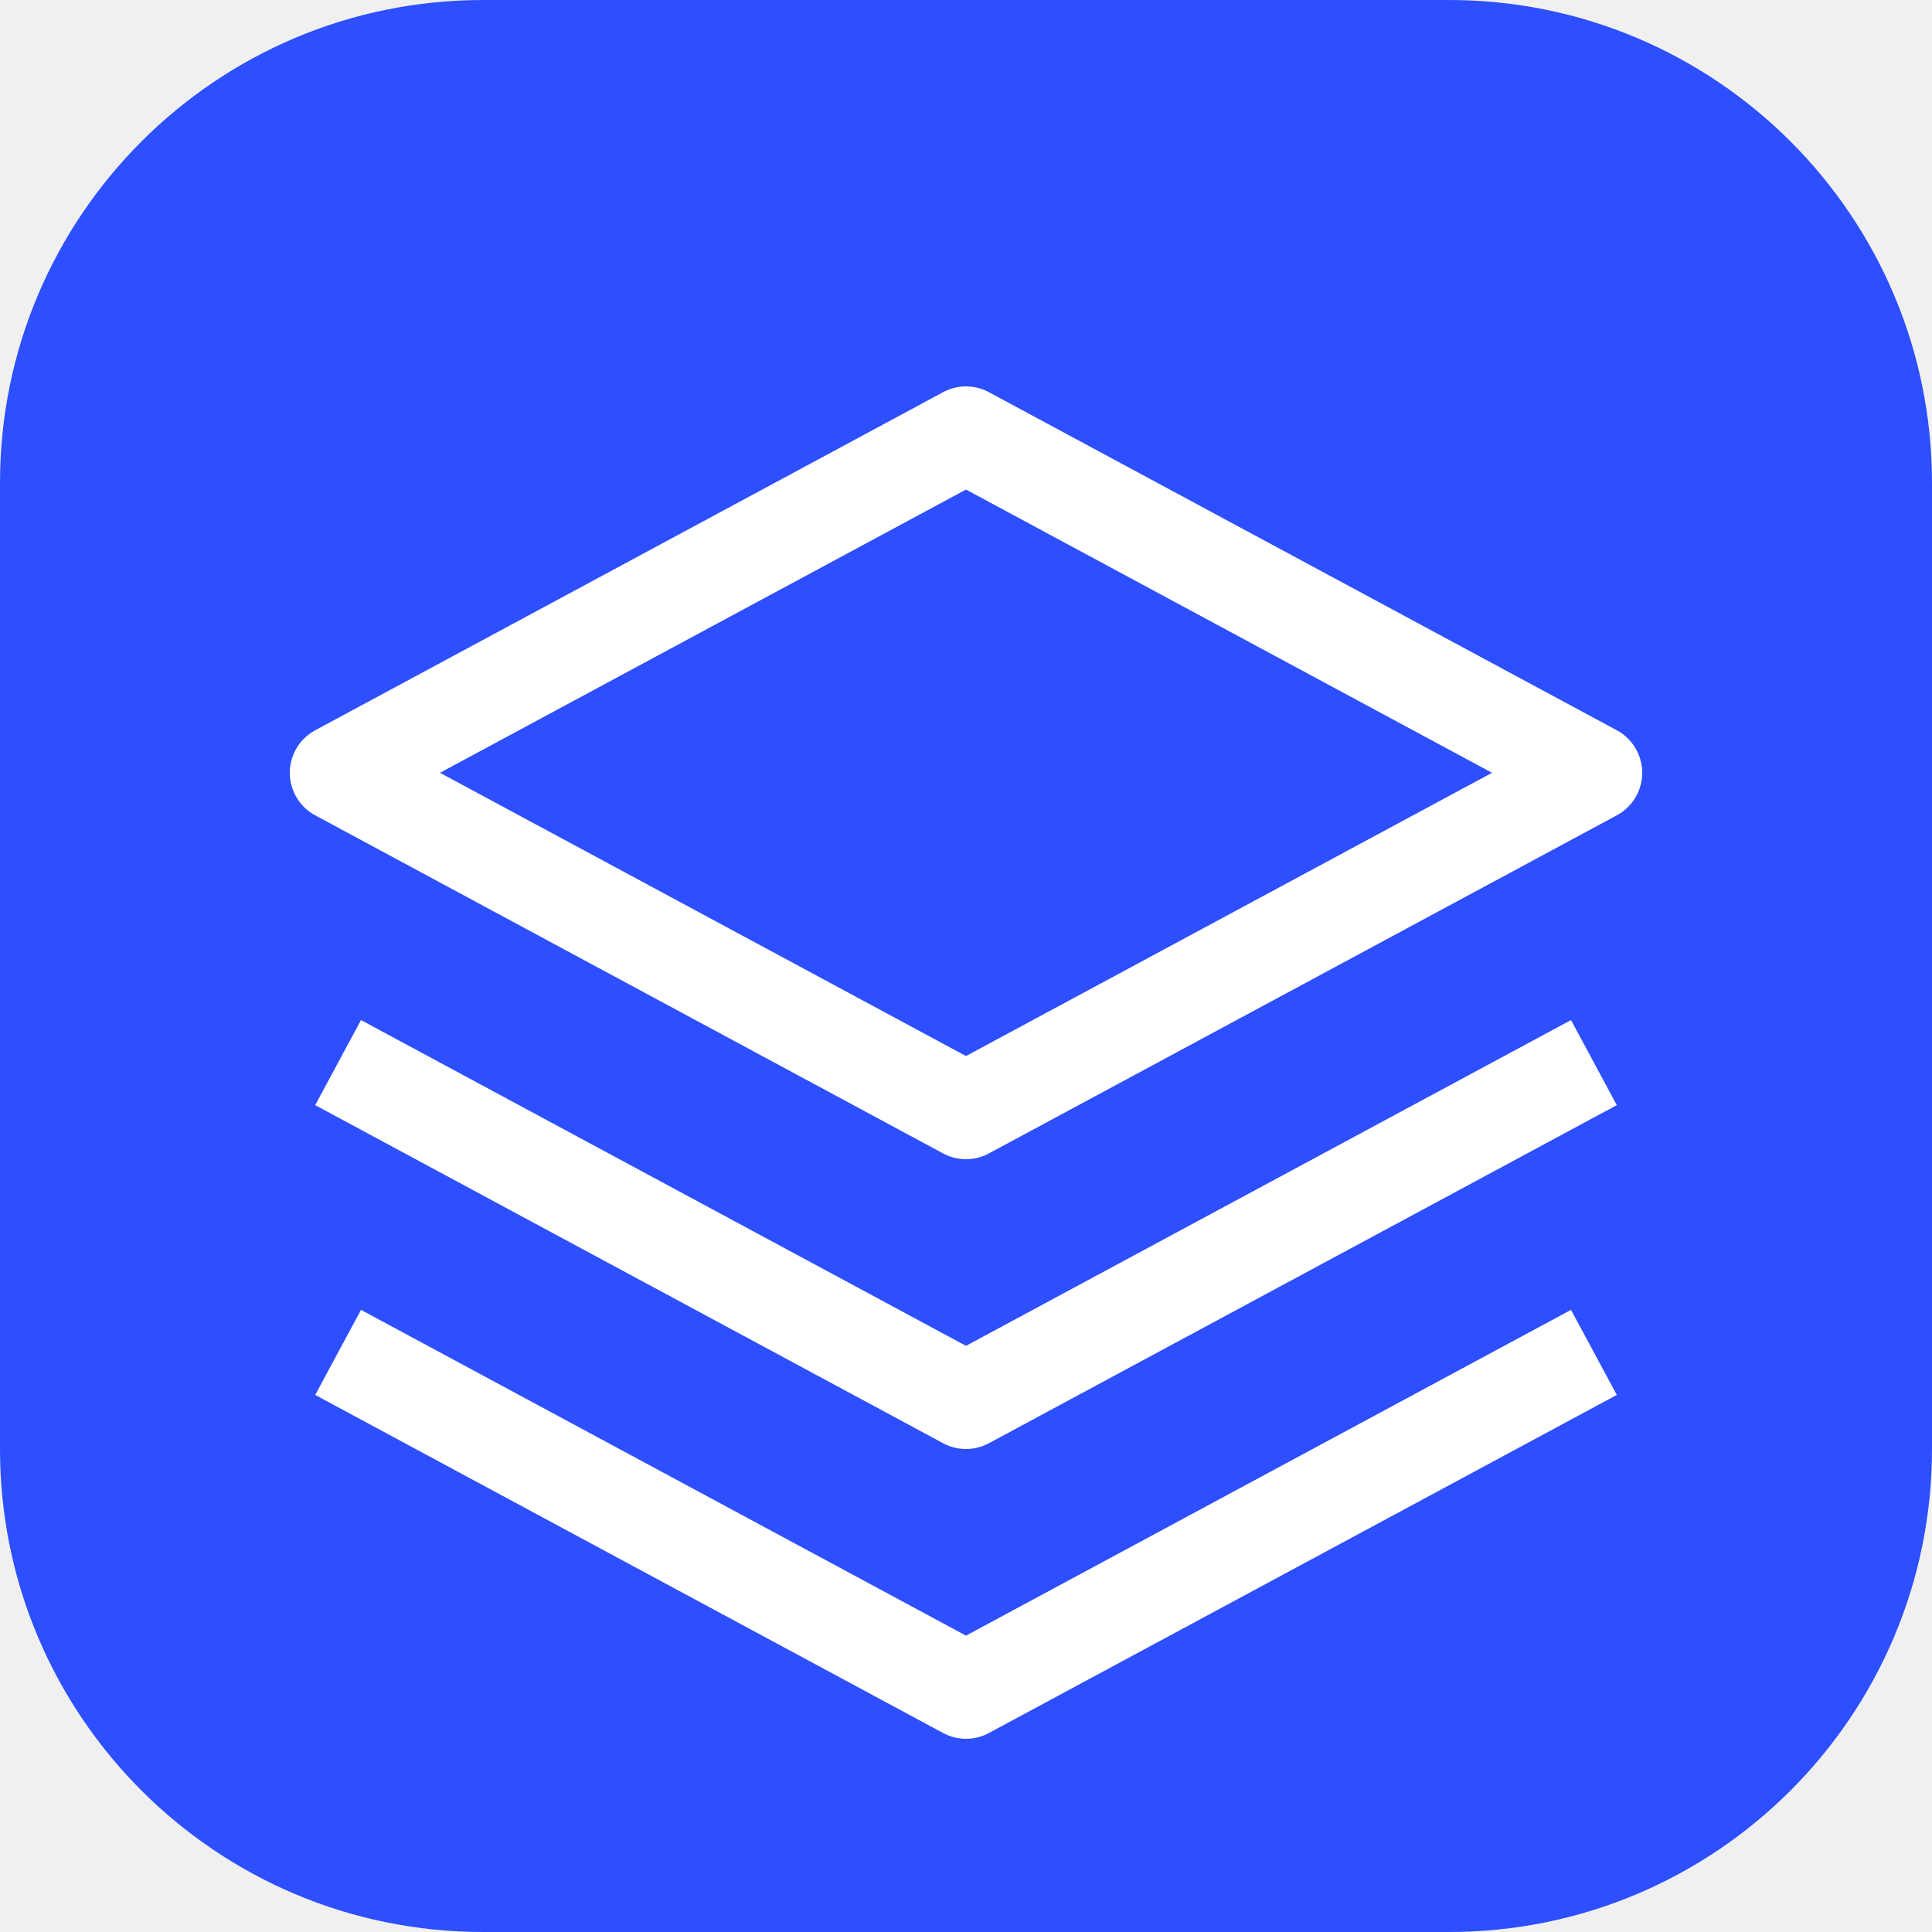
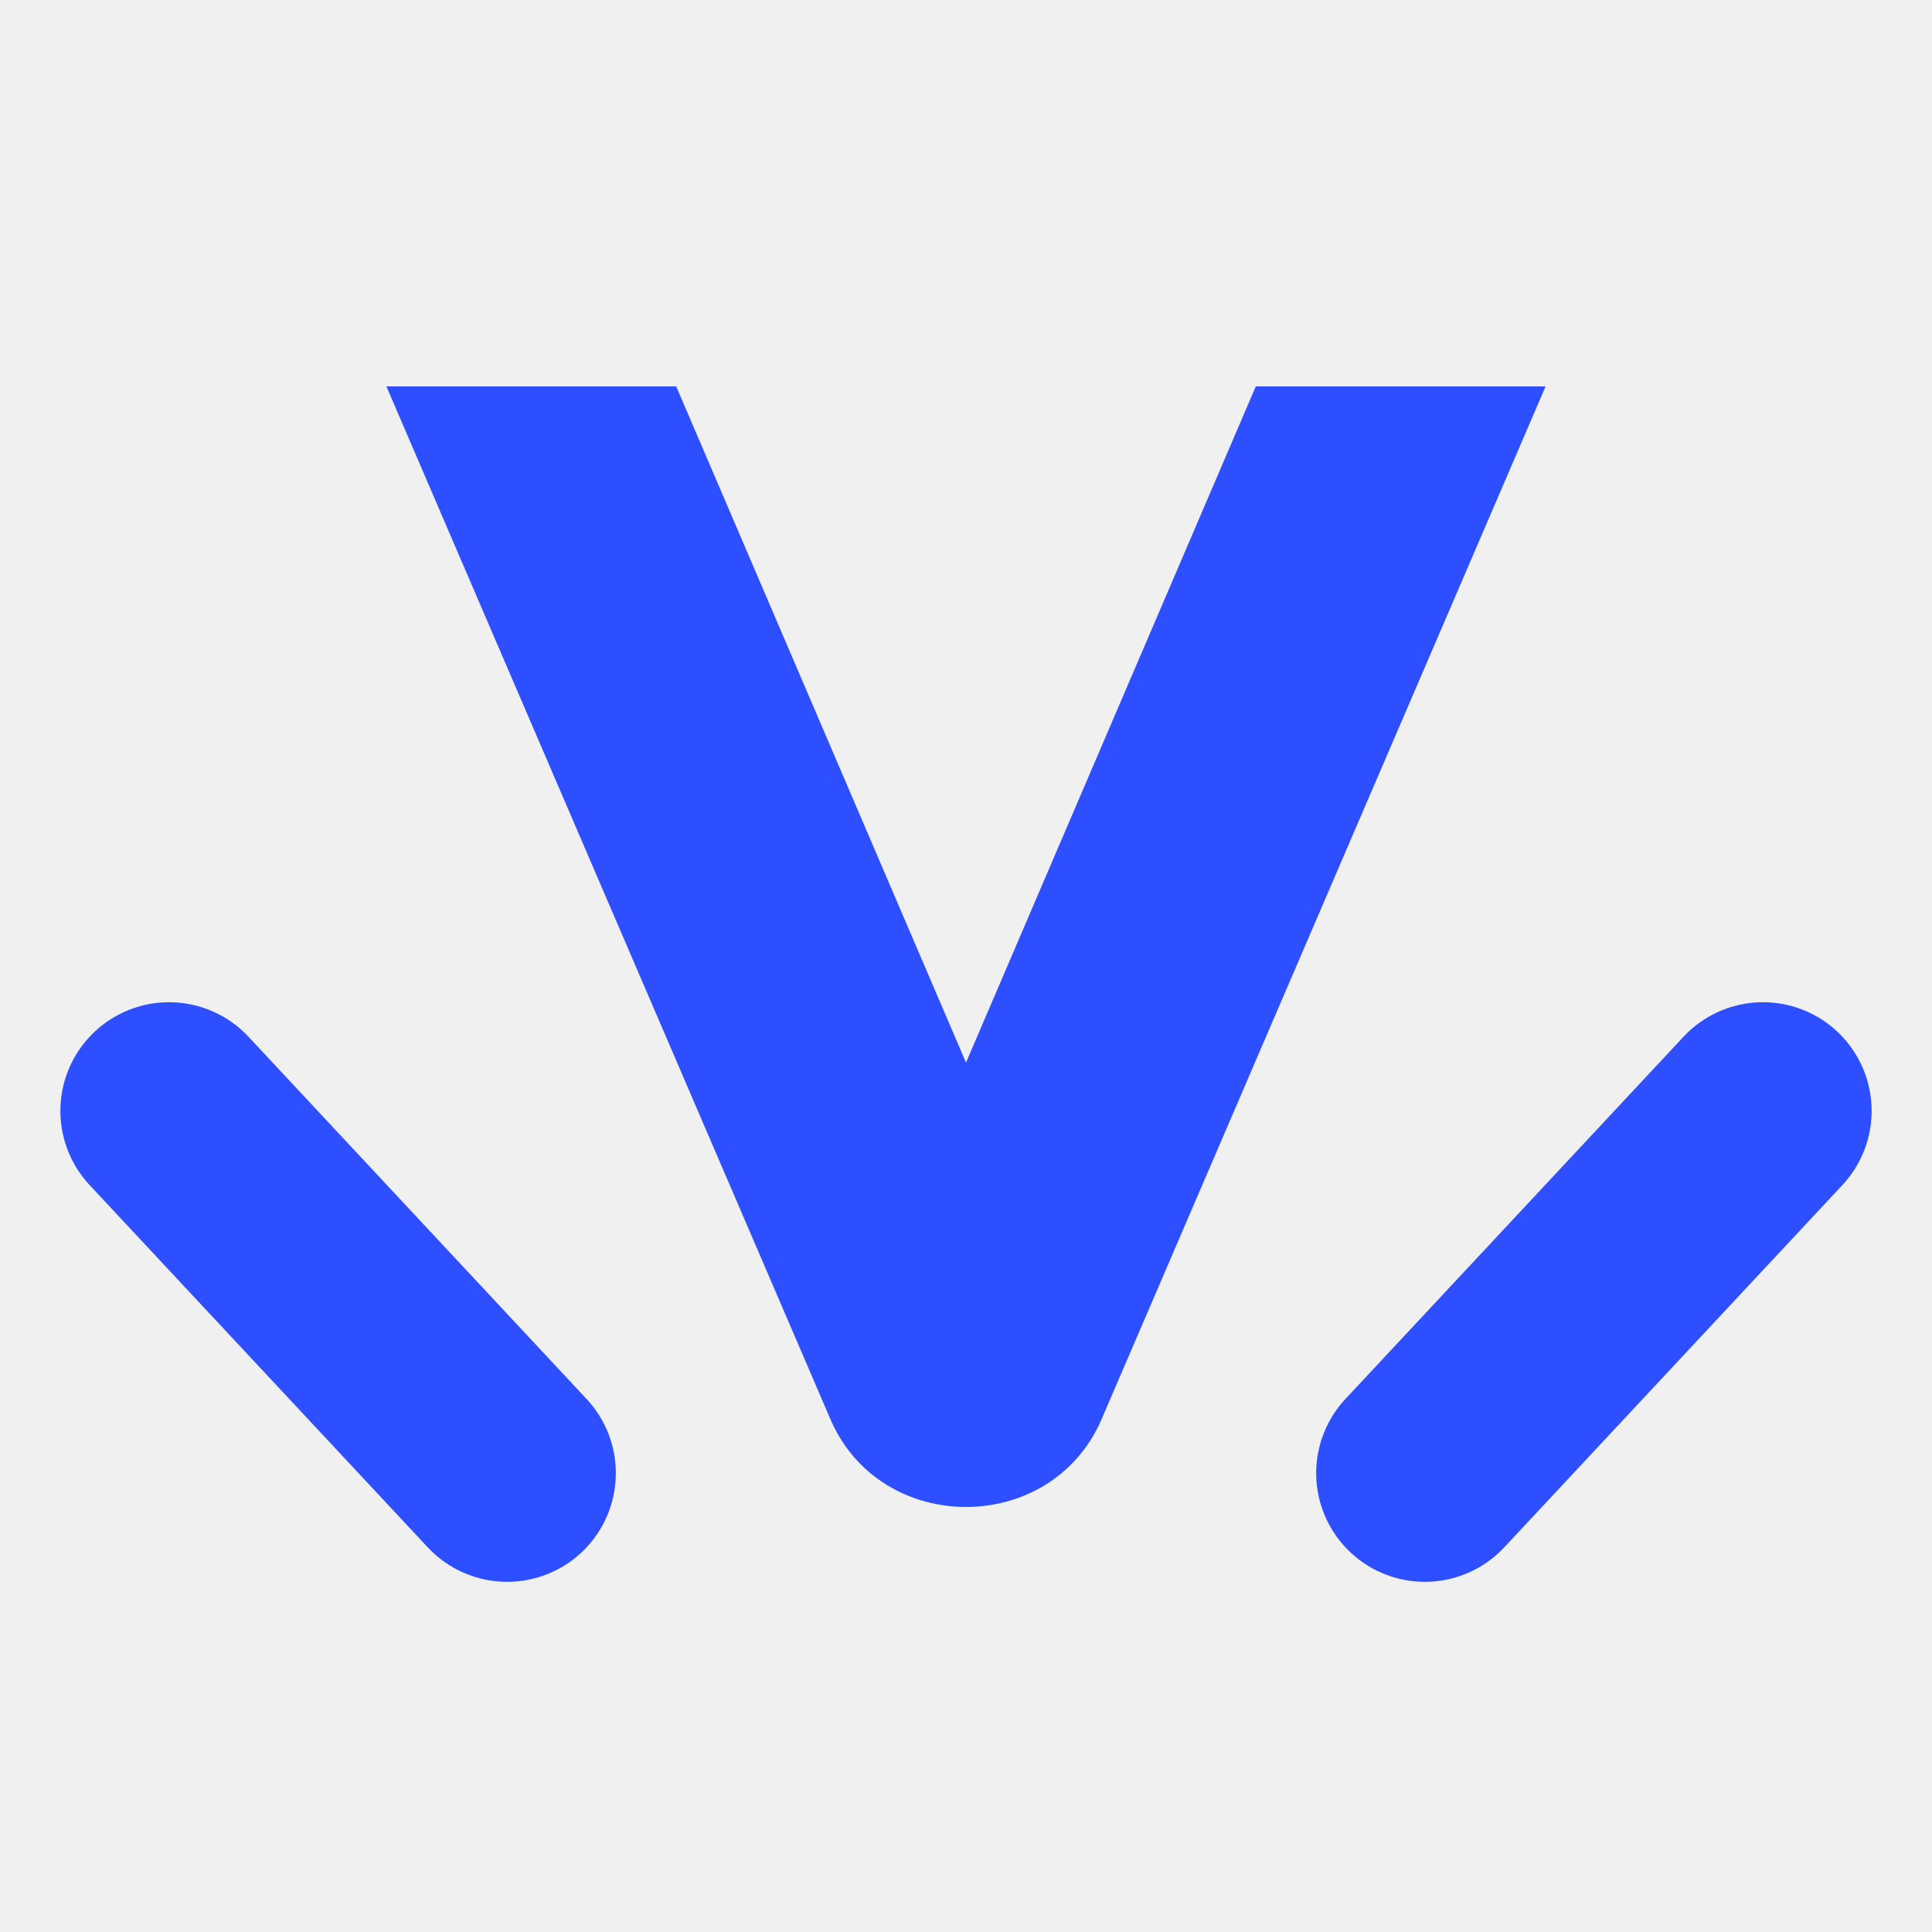
- <svg xmlns="http://www.w3.org/2000/svg" viewBox="0 0 40 40">
-   <rect width="40" height="40" rx="10" fill="#2d4fff" />
-   <g fill="none" stroke="white" stroke-width="2" stroke-linejoin="round">
-     <path d="m20 9 13 7-13 7-13-7 13-7Z" />
-     <path d="m7 22 13 7 13-7M7 28l13 7 13-7" />
-   </g>
+ <svg xmlns="http://www.w3.org/2000/svg" viewBox="0 0 40 40" style="color:#2d4fff">
+   <path d="M8 8H14L20 22L26 8H32L22.8 29.4C21.75 31.8 18.25 31.8 17.2 29.4L8 8Z" fill="currentColor" />
+   <path d="M3.5 23L10.5 30.5M36.5 23L29.5 30.5" stroke="currentColor" stroke-width="4.5" stroke-linecap="round" />
</svg>
